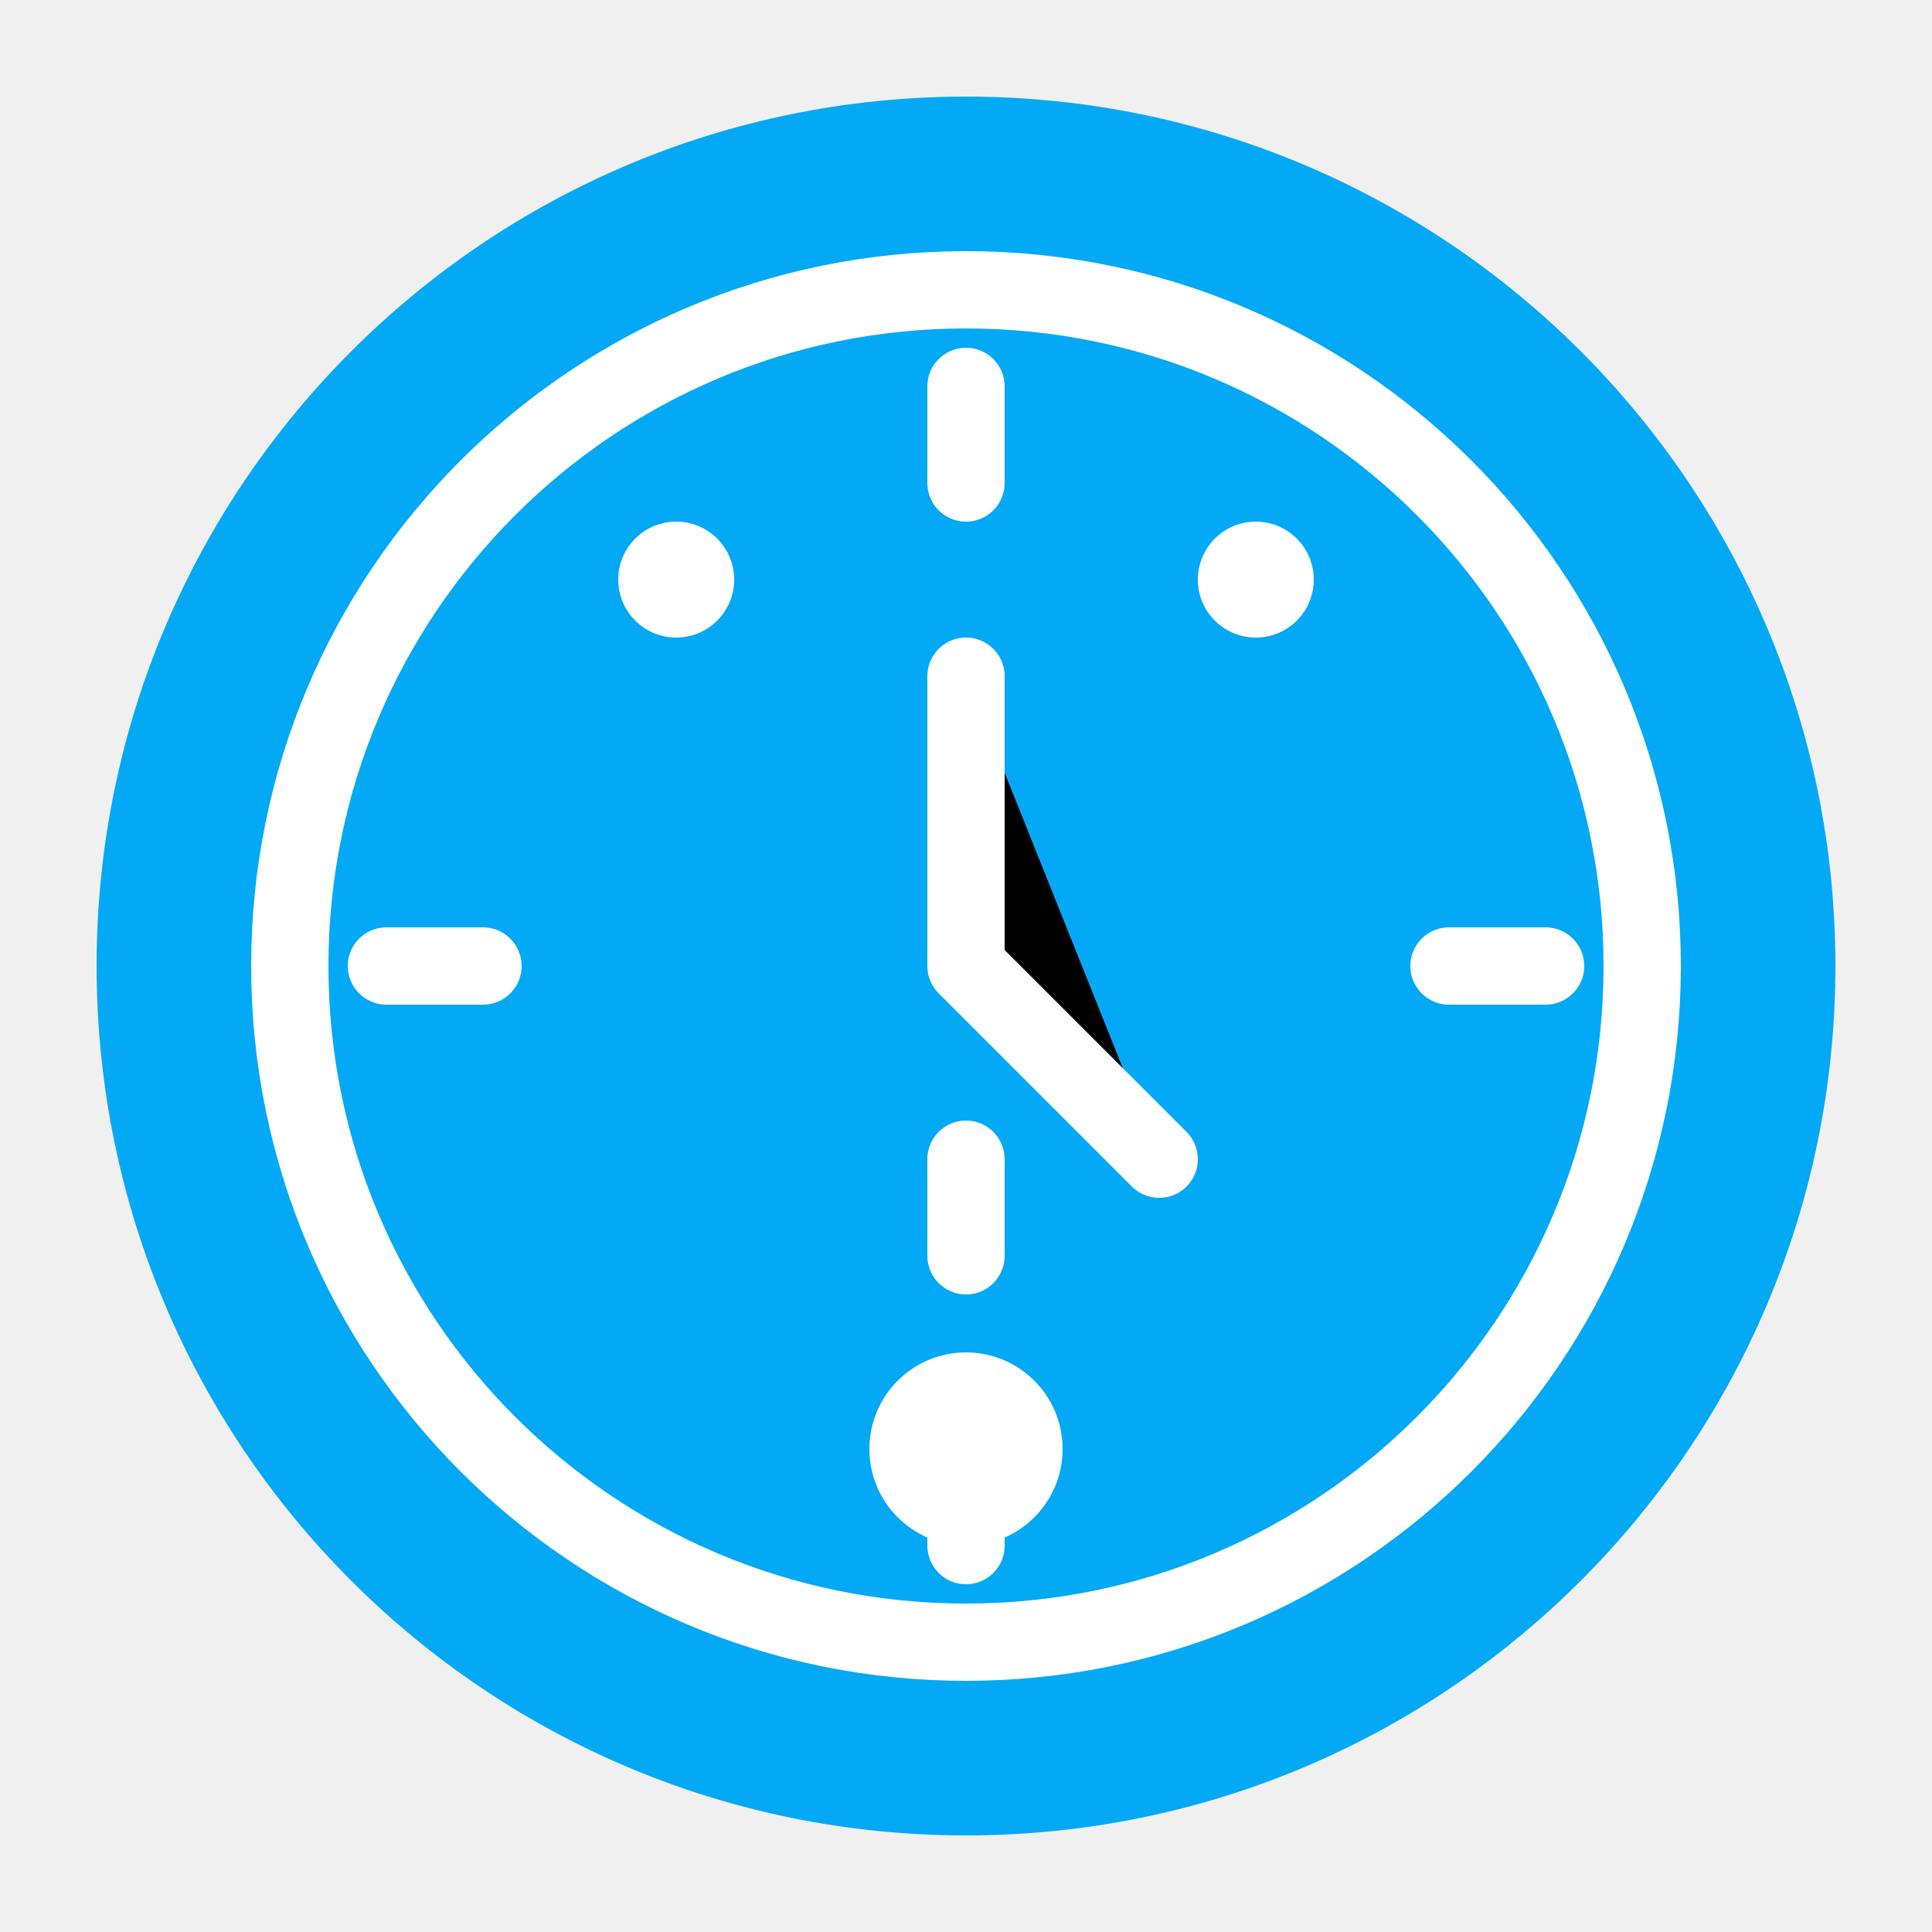
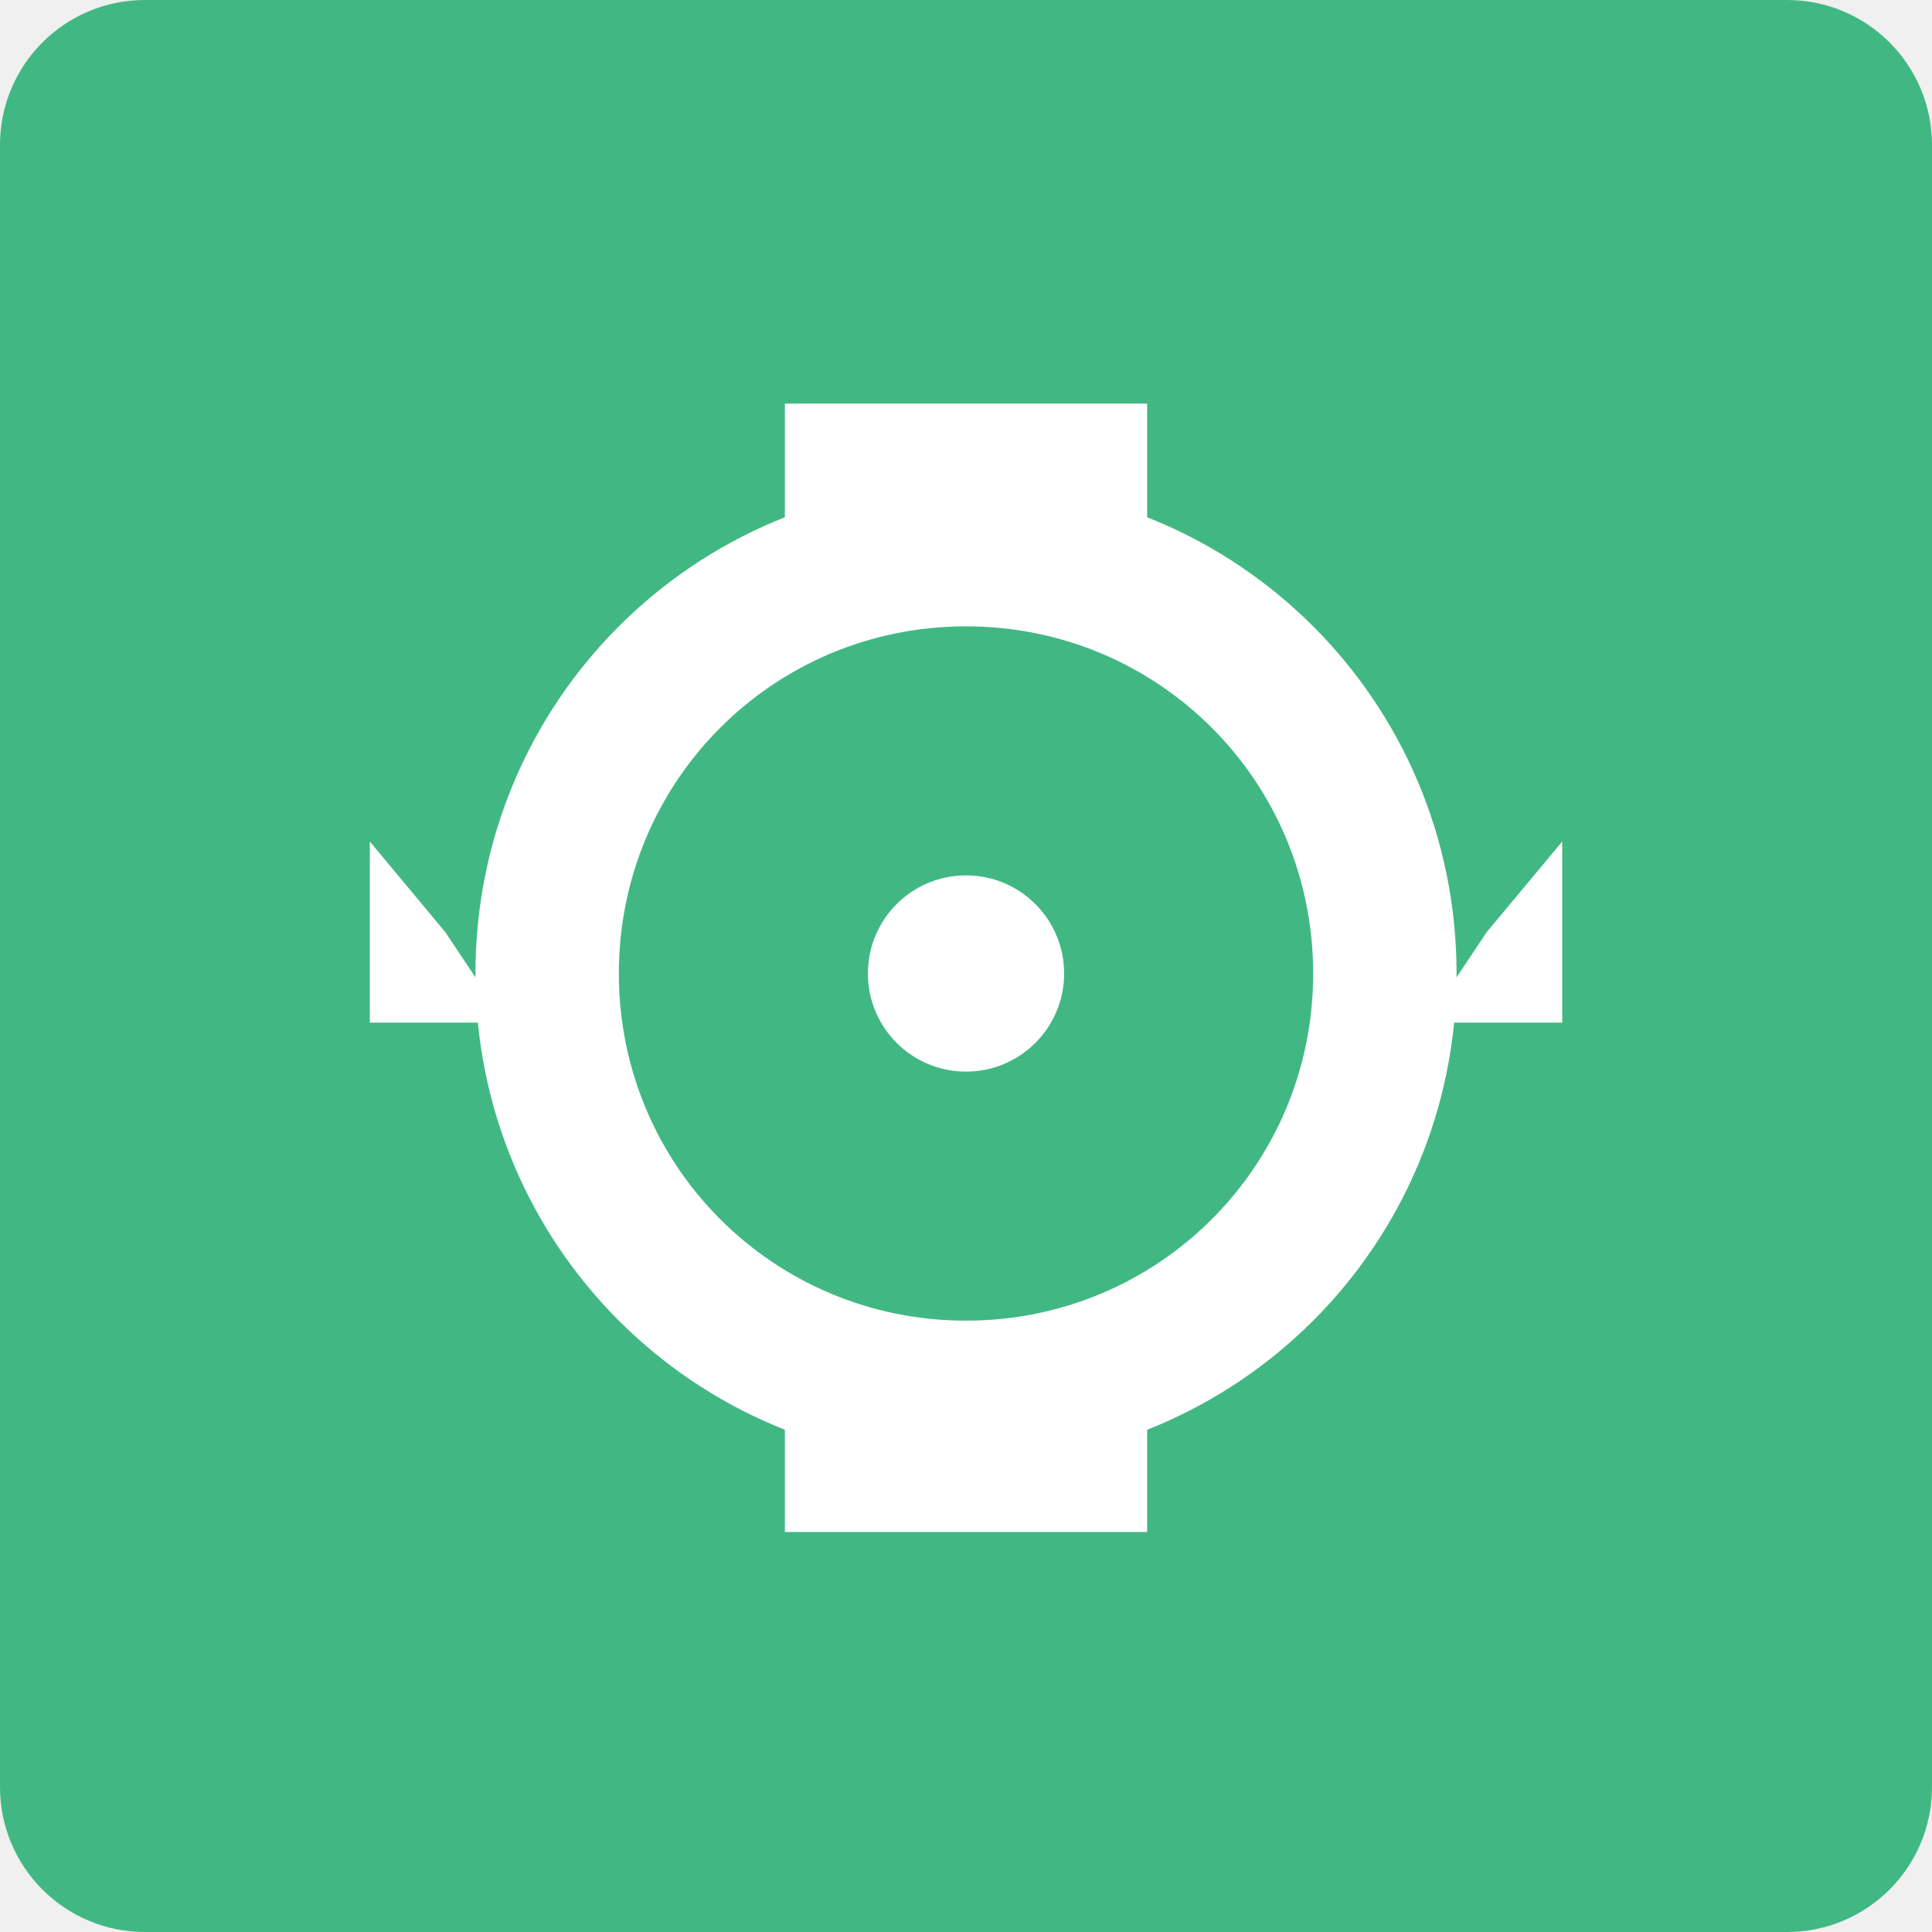
- <svg xmlns="http://www.w3.org/2000/svg" width="100" height="100" viewBox="0 0 100 100">
-   <circle cx="50" cy="50" r="45" fill="#03A9F4" />
-   <path d="M50 25v-5M75 50h5M50 75v5M25 50h-5" stroke="#FFF" stroke-width="4" stroke-linecap="round" />
-   <circle cx="50" cy="50" r="35" fill="none" stroke="#FFF" stroke-width="4" />
-   <path d="M50 35v15l10 10" stroke="#FFF" stroke-width="4" stroke-linecap="round" stroke-linejoin="round" />
-   <path d="M65 33a3 3 0 100-6 3 3 0 000 6zm-30 0a3 3 0 100-6 3 3 0 000 6z" fill="#FFF" />
-   <path d="M50 65v-5" stroke="#FFF" stroke-width="4" stroke-linecap="round" />
-   <path d="M55 75a5 5 0 11-10 0 5 5 0 0110 0z" fill="#FFF" />
+ <svg xmlns="http://www.w3.org/2000/svg" width="256" height="256" viewBox="0 0 67.733 67.733">
+   <rect style="fill:#41b883;stroke-width:0.265" width="67.733" height="67.733" x="0" y="0" rx="5.08" ry="5.08" />
+   <g transform="translate(0,-229.2667)">
+     <path style="fill:#ffffff;stroke-width:0.265" d="m 33.867,246.198 c -9.525,0 -17.198,7.673 -17.198,17.198 0,9.525 7.673,17.198 17.198,17.198 9.525,0 17.198,-7.673 17.198,-17.198 0,-9.525 -7.673,-17.198 -17.198,-17.198 z m 0,5.027 c 6.748,0 12.171,5.423 12.171,12.171 0,6.748 -5.423,12.171 -12.171,12.171 -6.748,0 -12.171,-5.423 -12.171,-12.171 0,-6.748 5.423,-12.171 12.171,-12.171 z" />
+     <path style="fill:#ffffff;stroke-width:0.265" d="m 27.517,243.417 h 12.7 v 5.556 l -6.35,-2.646 -6.35,2.646 z" />
+     <path style="fill:#ffffff;stroke-width:0.265" d="m 27.517,282.977 h 12.7 v -5.556 l -6.35,2.646 -6.35,-2.646 z" />
+     <path style="fill:#ffffff;stroke-width:0.265" d="m 12.965,258.769 v 6.35 h 4.763 l -2.117,-3.175 z" />
+     <path style="fill:#ffffff;stroke-width:0.265" d="m 54.769,258.769 v 6.35 h -4.763 l 2.117,-3.175 z" />
+     <circle style="fill:#ffffff;stroke-width:0.265" cx="33.867" cy="263.396" r="3.44" />
+   </g>
</svg>
